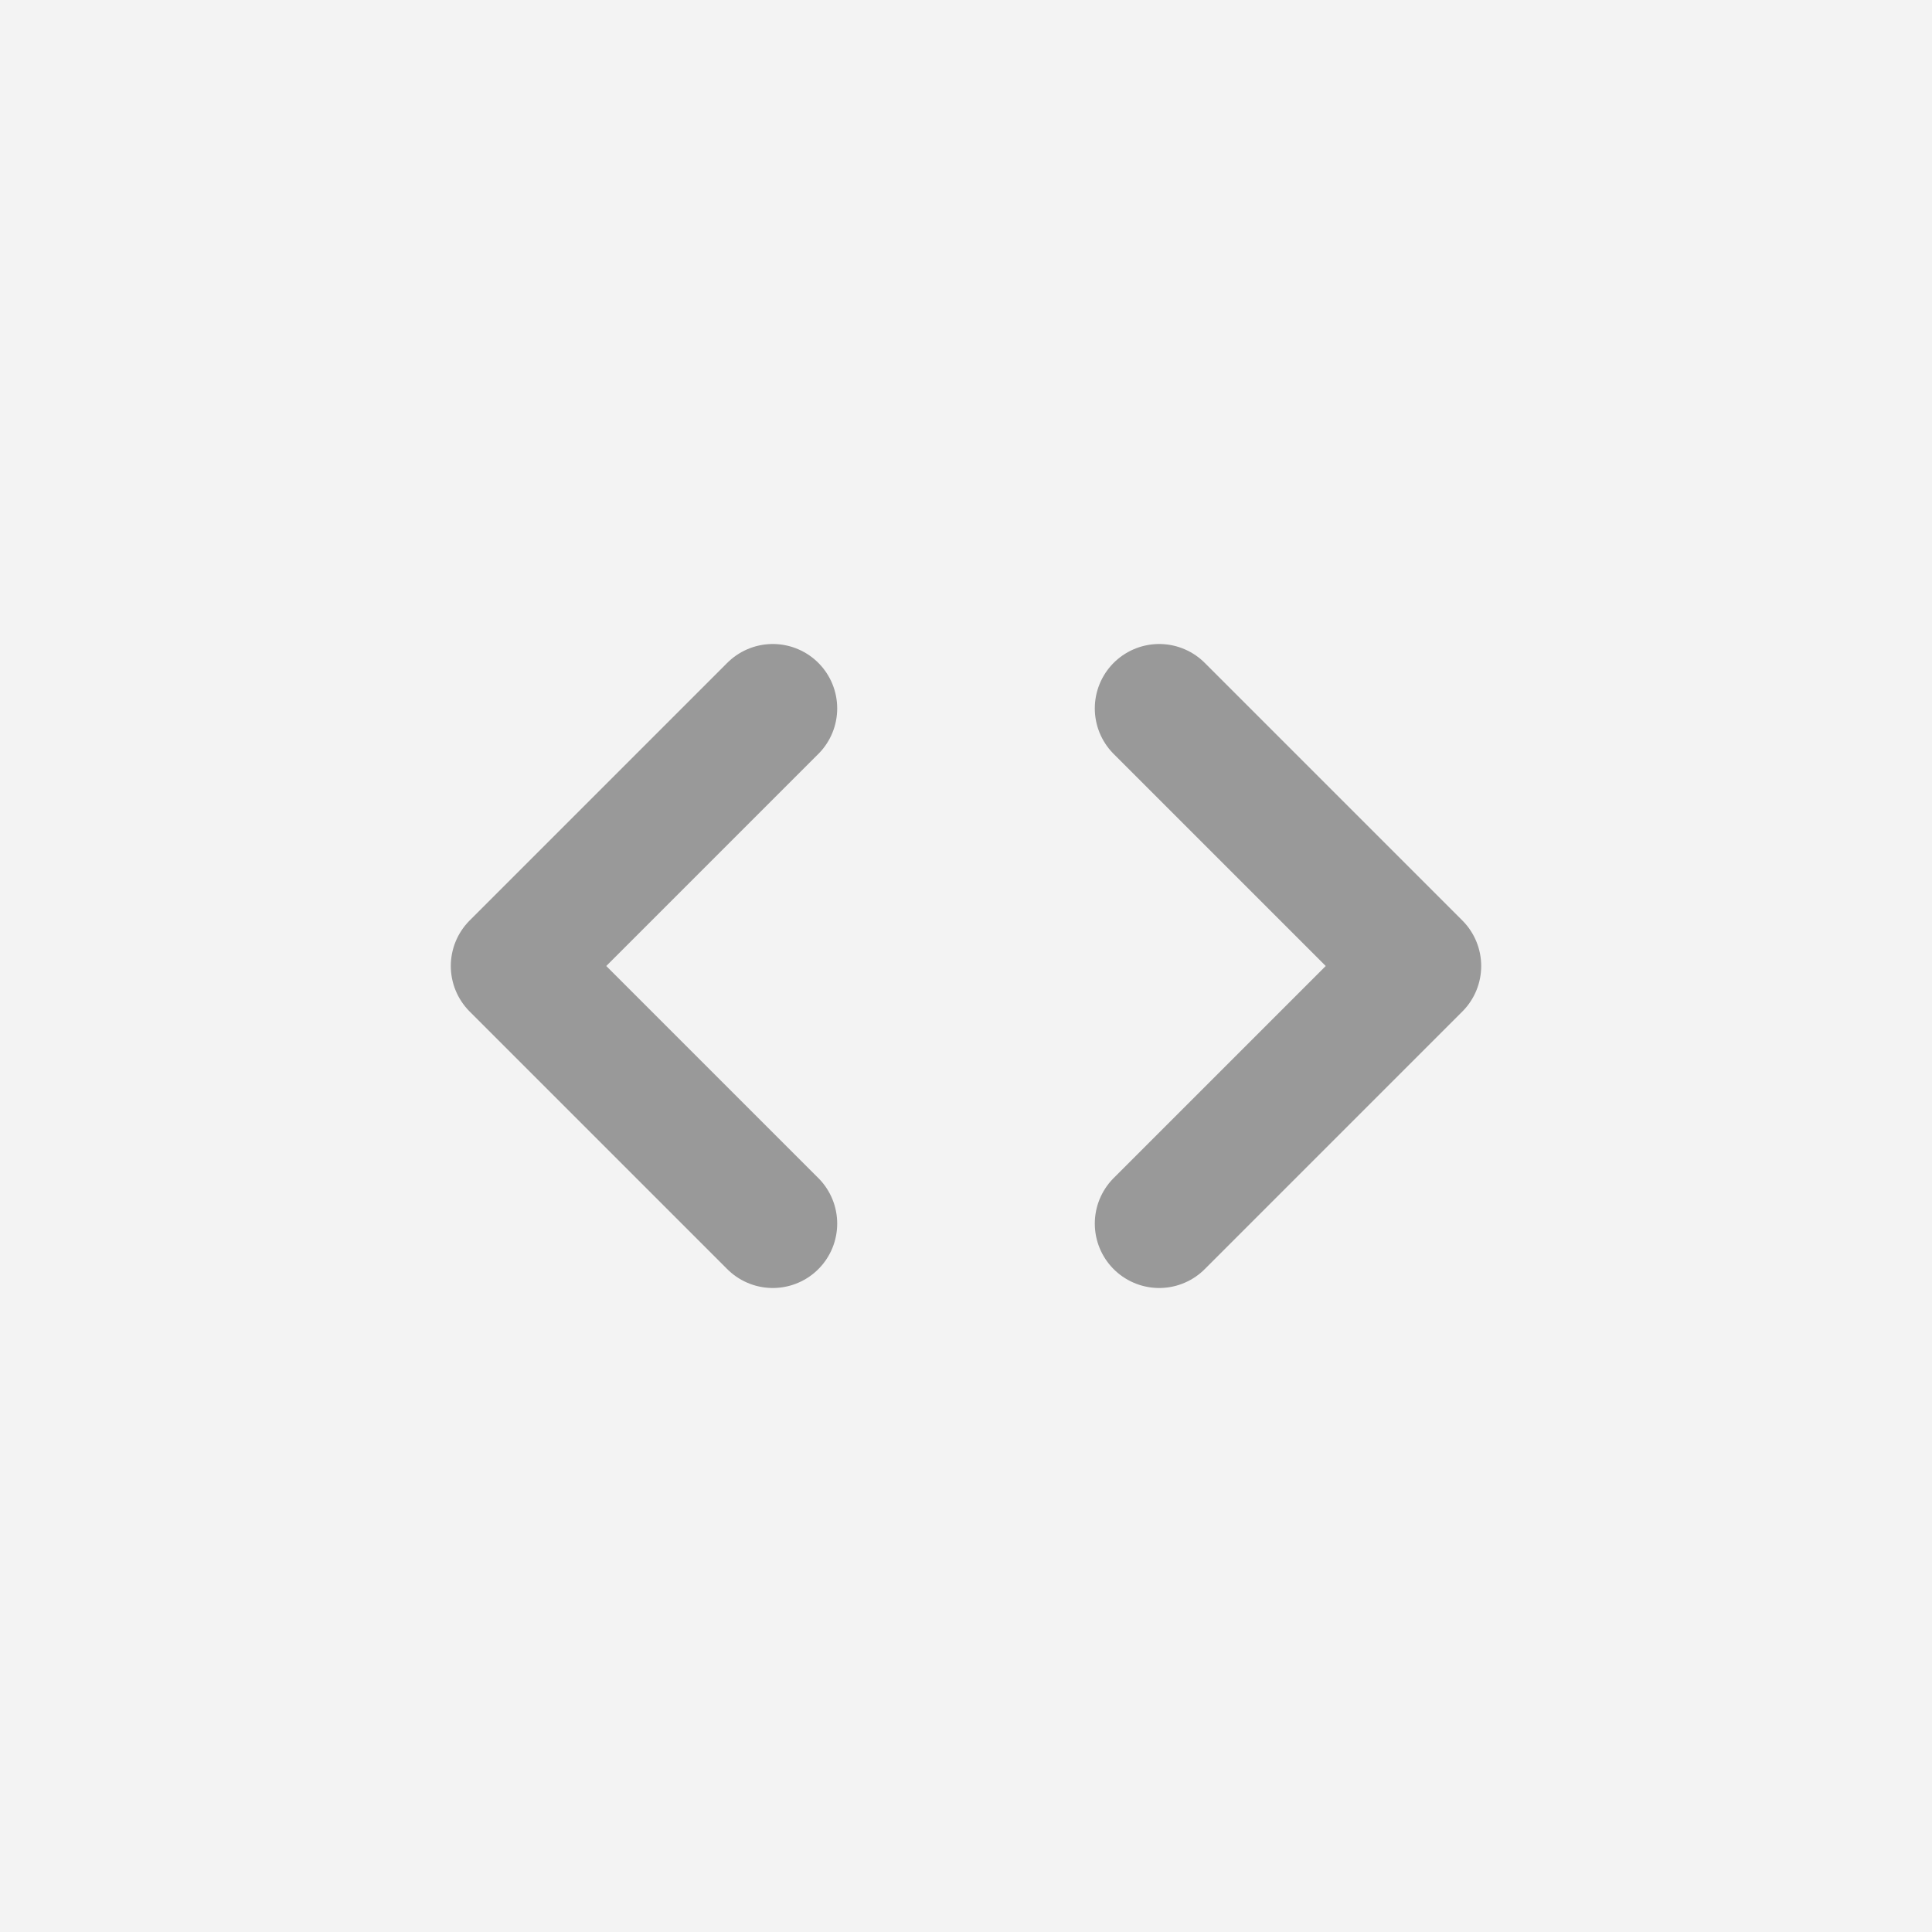
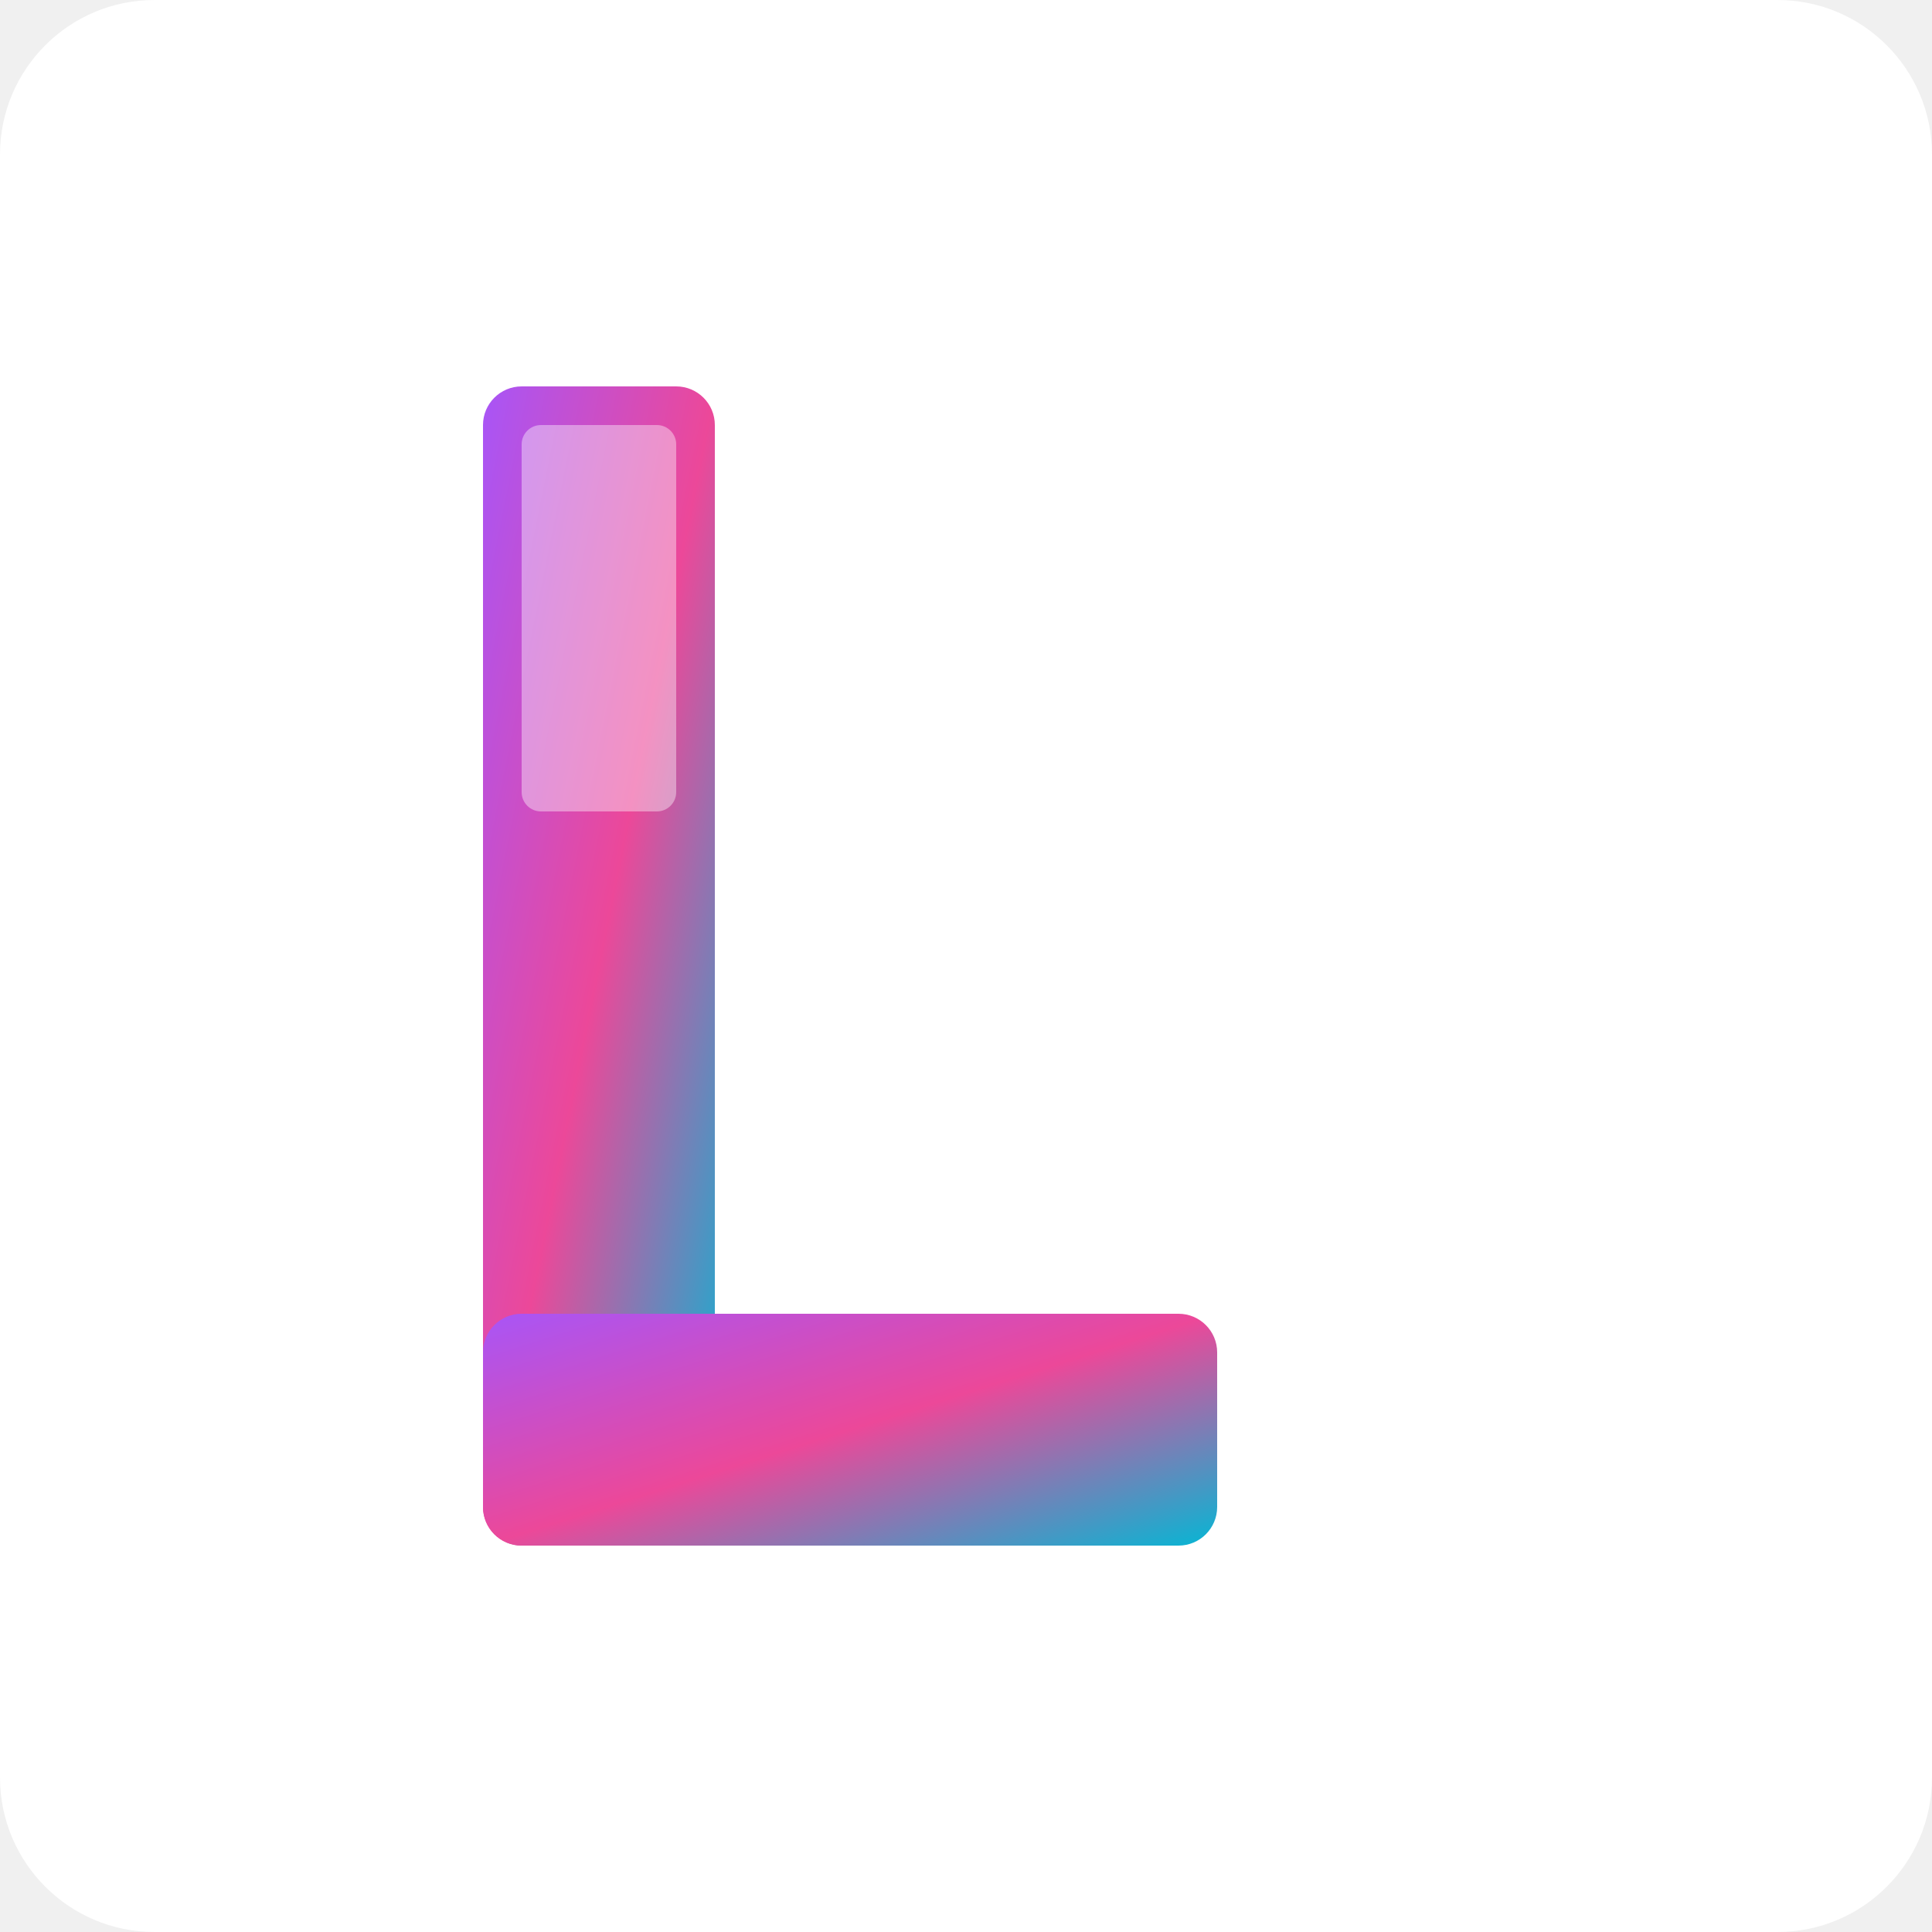
- <svg xmlns="http://www.w3.org/2000/svg" viewBox="0 0 30 30">
-   <path fill="#f3f3f3" d="M0 0h30v30H0Z" />
-   <path fill="transparent" stroke="#999" stroke-linecap="round" stroke-linejoin="round" stroke-width="2" d="m12 11-4 4 4 4m6-8 4 4-4 4" />
+ <svg xmlns="http://www.w3.org/2000/svg" viewBox="0 0 100 100" fill="none">
+   <defs>
+     <linearGradient id="logoGradient" x1="0%" y1="0%" x2="100%" y2="100%">
+       <stop offset="0%" style="stop-color:#a855f7;stop-opacity:1" />
+       <stop offset="50%" style="stop-color:#ec4899;stop-opacity:1" />
+       <stop offset="100%" style="stop-color:#06b6d4;stop-opacity:1" />
+     </linearGradient>
+   </defs>
+   <rect width="100" height="100" fill="#ffffff" rx="8" />
+   <rect x="25" y="20" width="12" height="60" rx="2" fill="url(#logoGradient)" />
+   <rect x="25" y="68" width="38" height="12" rx="2" fill="url(#logoGradient)" />
+   <rect x="27" y="22" width="8" height="20" rx="1" fill="white" opacity="0.4" />
</svg>
